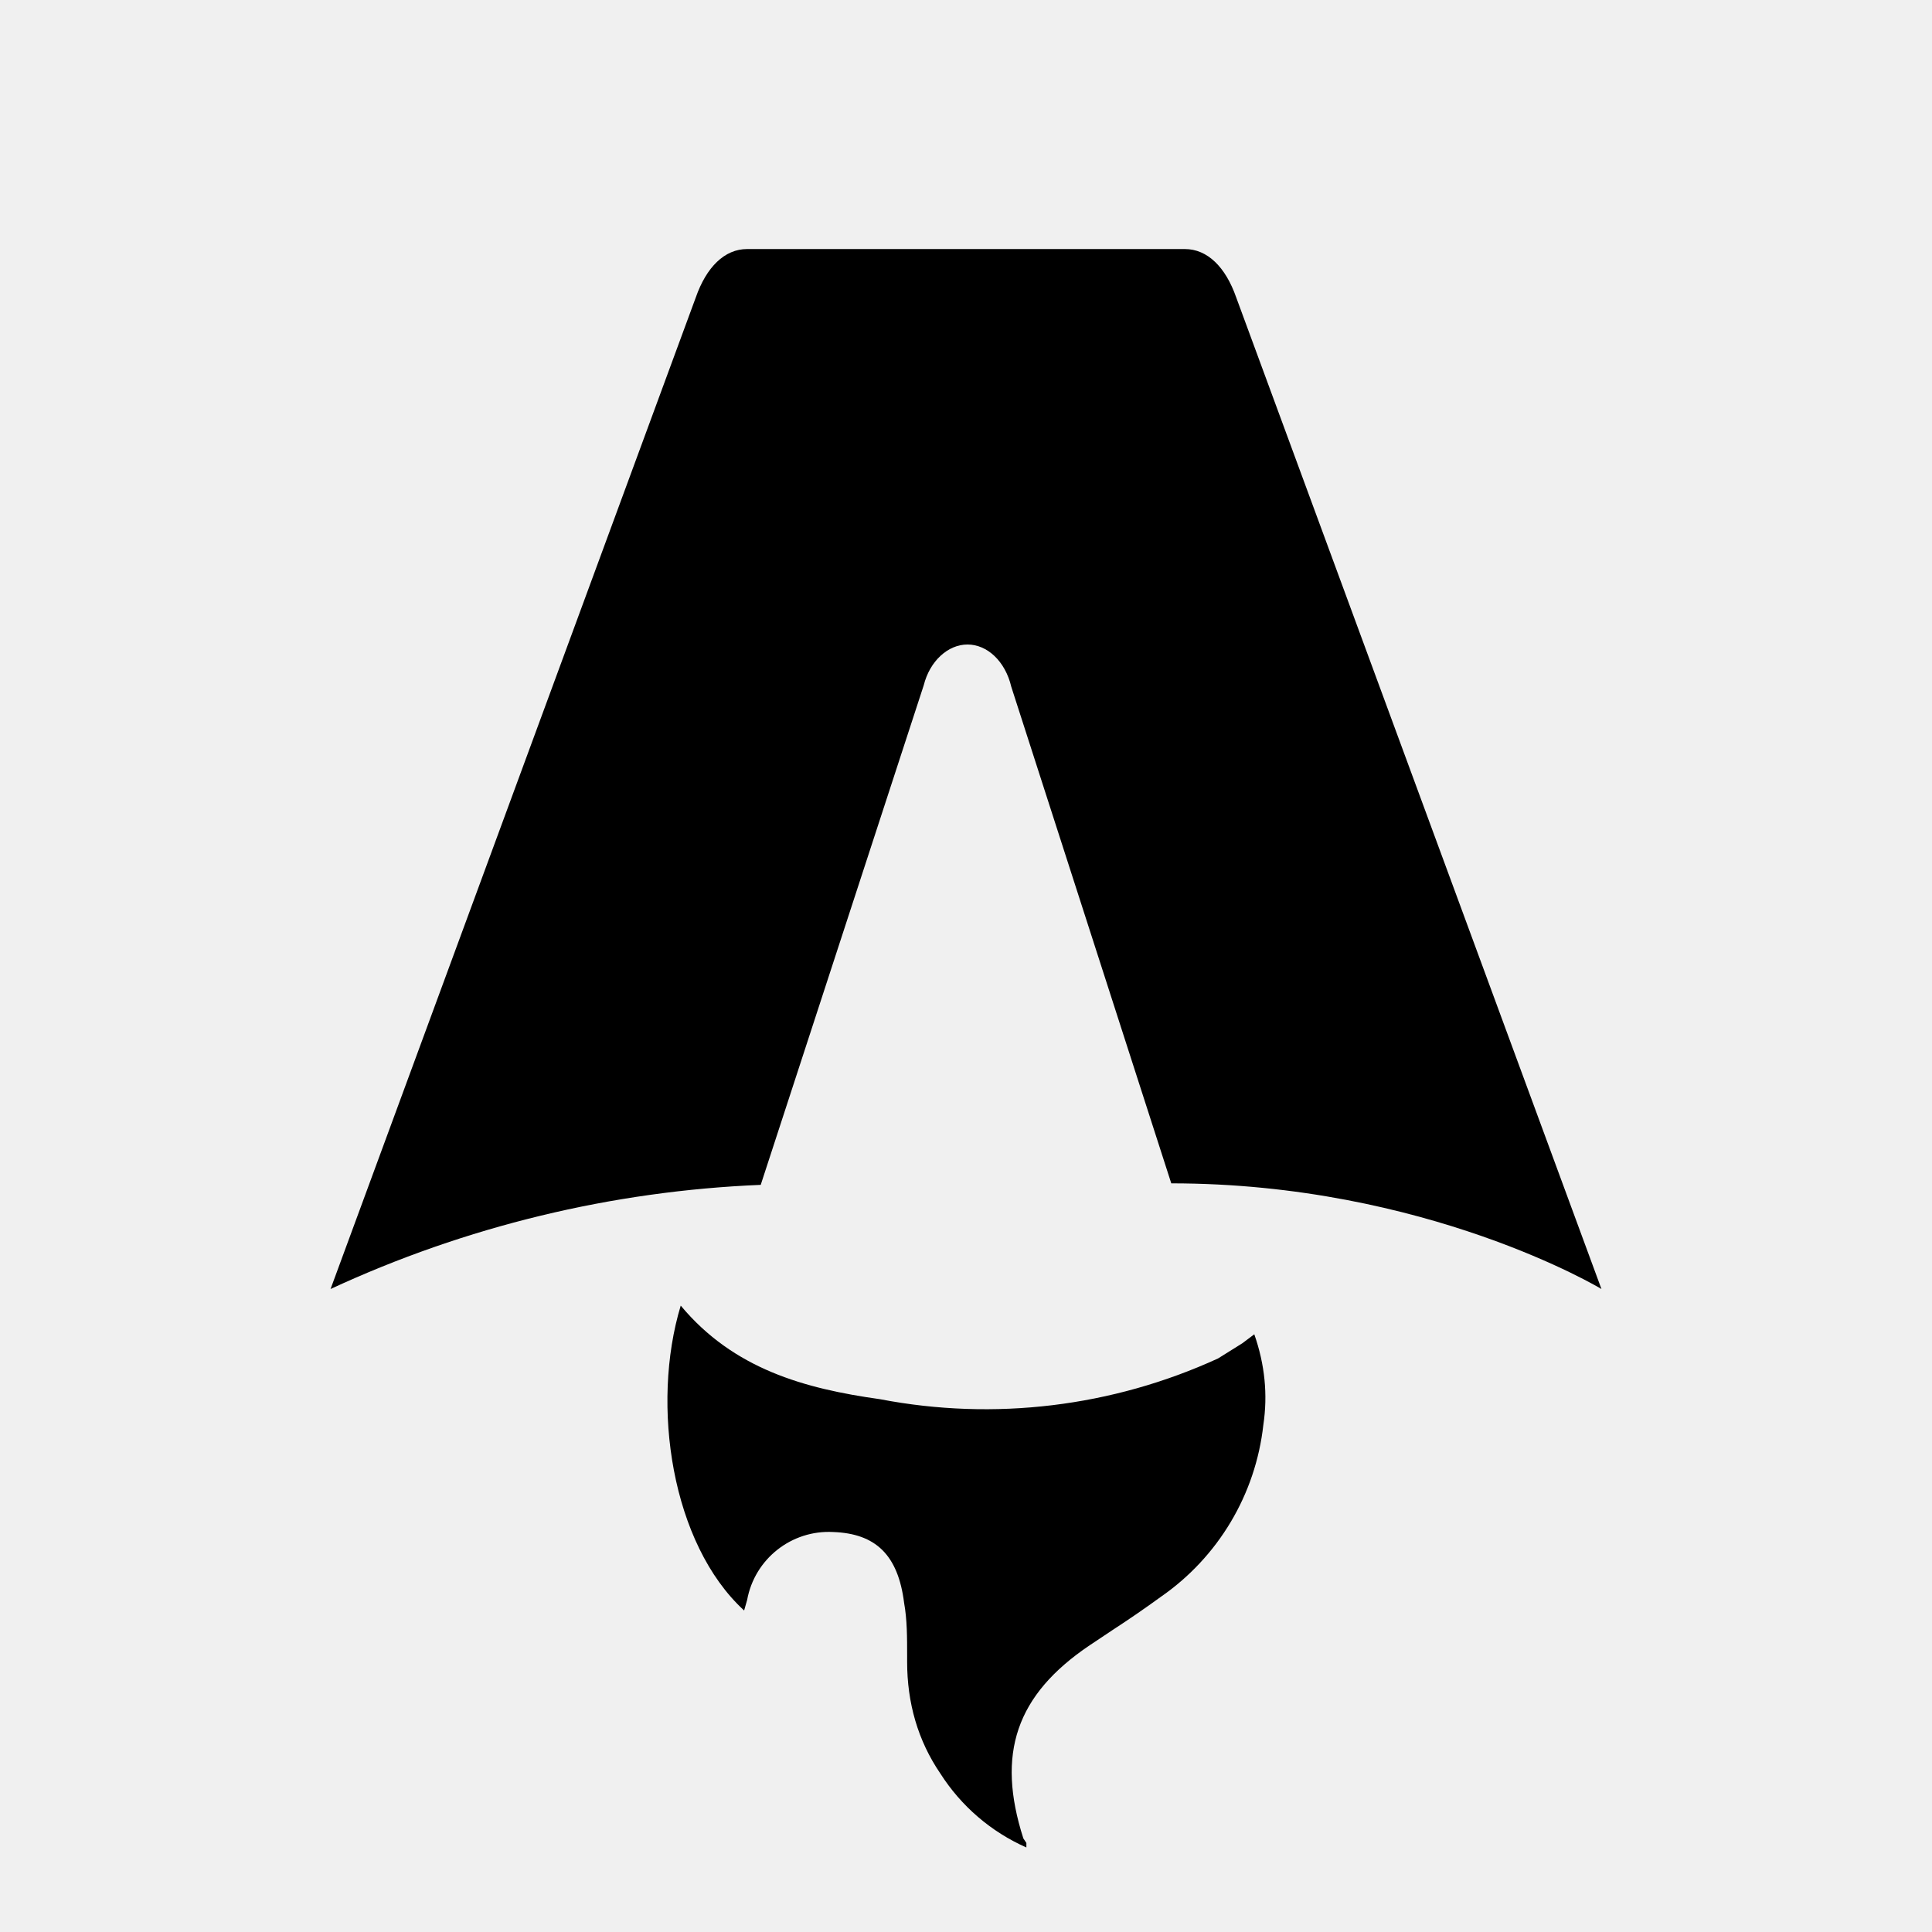
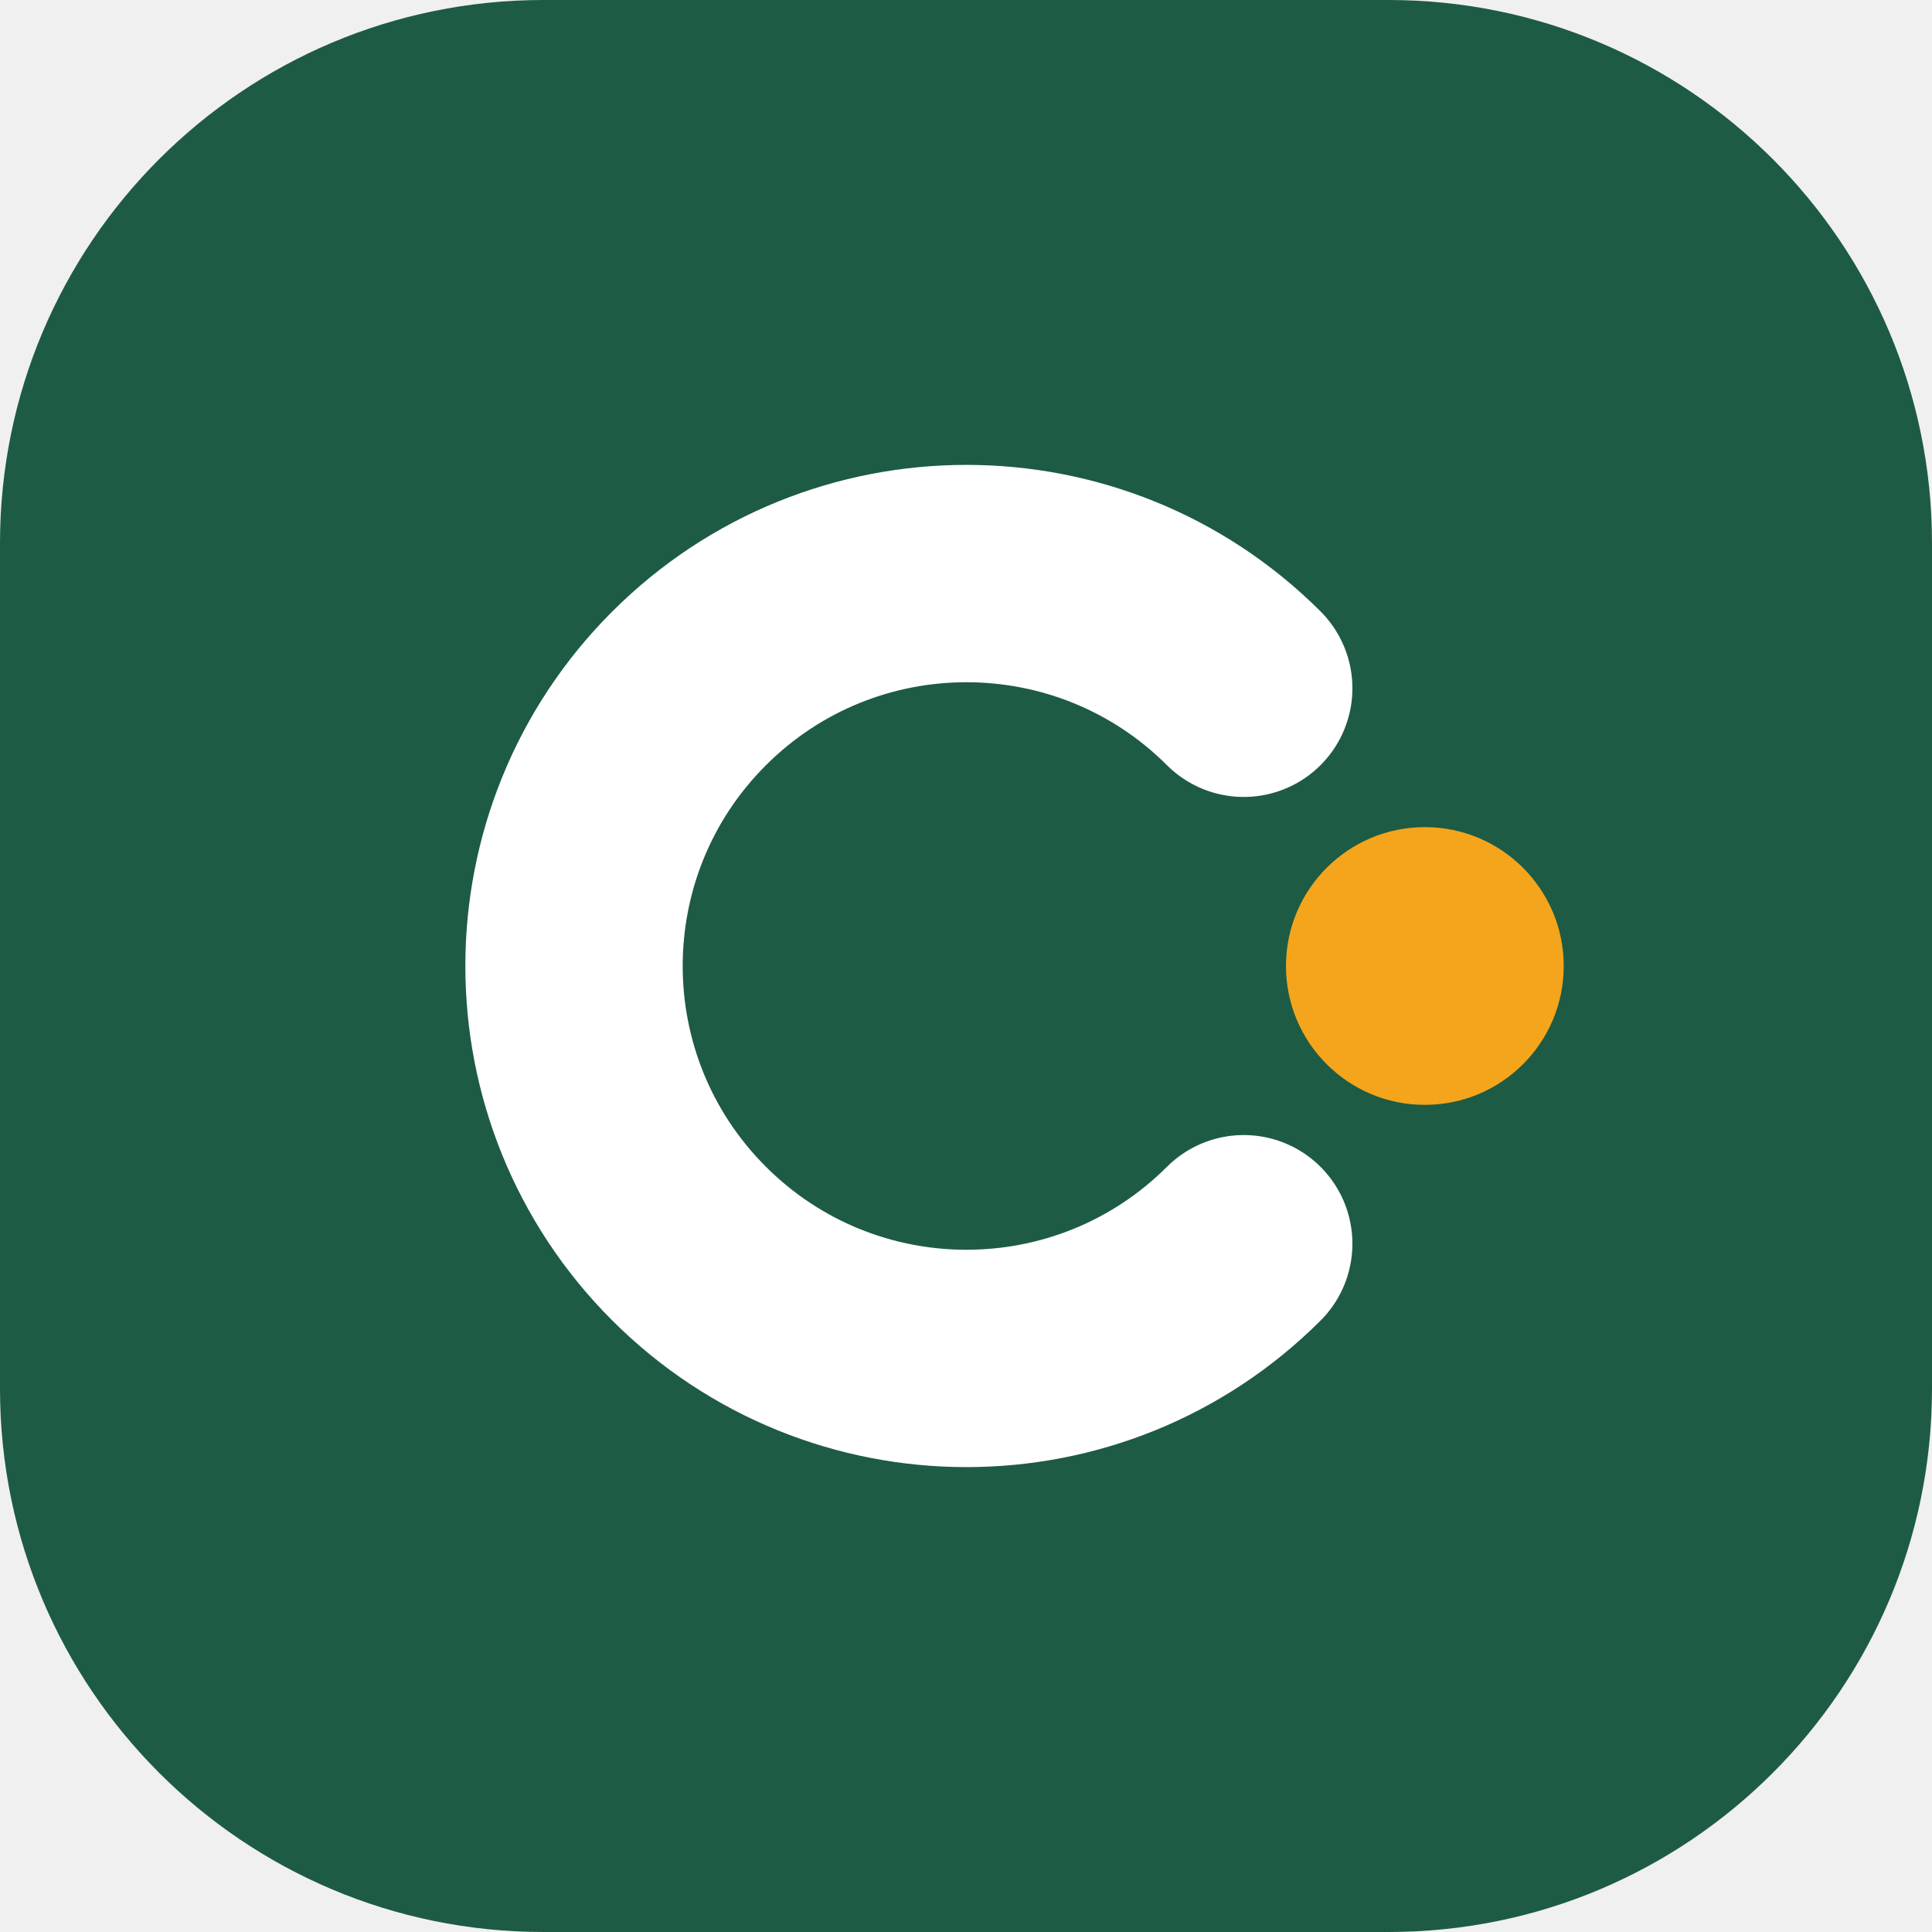
- <svg xmlns="http://www.w3.org/2000/svg" fill="none" viewBox="0 0 128 128">
-   <path d="M50.4 78.5a75.1 75.1 0 0 0-28.5 6.9l24.2-65.7c.7-2 1.9-3.2 3.4-3.2h29c1.5 0 2.7 1.2 3.4 3.2l24.2 65.7s-11.6-7-28.5-7L67 45.5c-.4-1.7-1.6-2.8-2.9-2.8-1.3 0-2.5 1.1-2.9 2.7L50.4 78.5Zm-1.1 28.2Zm-4.2-20.2c-2 6.6-.6 15.8 4.2 20.2a17.5 17.5 0 0 1 .2-.7 5.5 5.5 0 0 1 5.7-4.5c2.8.1 4.3 1.5 4.7 4.7.2 1.1.2 2.3.2 3.5v.4c0 2.7.7 5.2 2.2 7.4a13 13 0 0 0 5.7 4.9v-.3l-.2-.3c-1.8-5.6-.5-9.5 4.4-12.8l1.5-1a73 73 0 0 0 3.2-2.2 16 16 0 0 0 6.8-11.4c.3-2 .1-4-.6-6l-.8.6-1.6 1a37 37 0 0 1-22.4 2.7c-5-.7-9.7-2-13.2-6.2Z" />
-   <style>
-         path { fill: #000; }
-         @media (prefers-color-scheme: dark) {
-             path { fill: #FFF; }
-         }
-     </style>
+ <svg xmlns="http://www.w3.org/2000/svg" viewBox="0 0 32 32">
+   <rect width="32" height="32" rx="9" fill="#1e5b44" />
+   <path d="M20.6 11.4A6.5 6.5 0 1 0 20.6 20.6" fill="none" stroke="#fff" stroke-width="3.6" stroke-linecap="round" />
+   <circle cx="23.6" cy="16" r="2.3" fill="#f4a51c" />
</svg>
